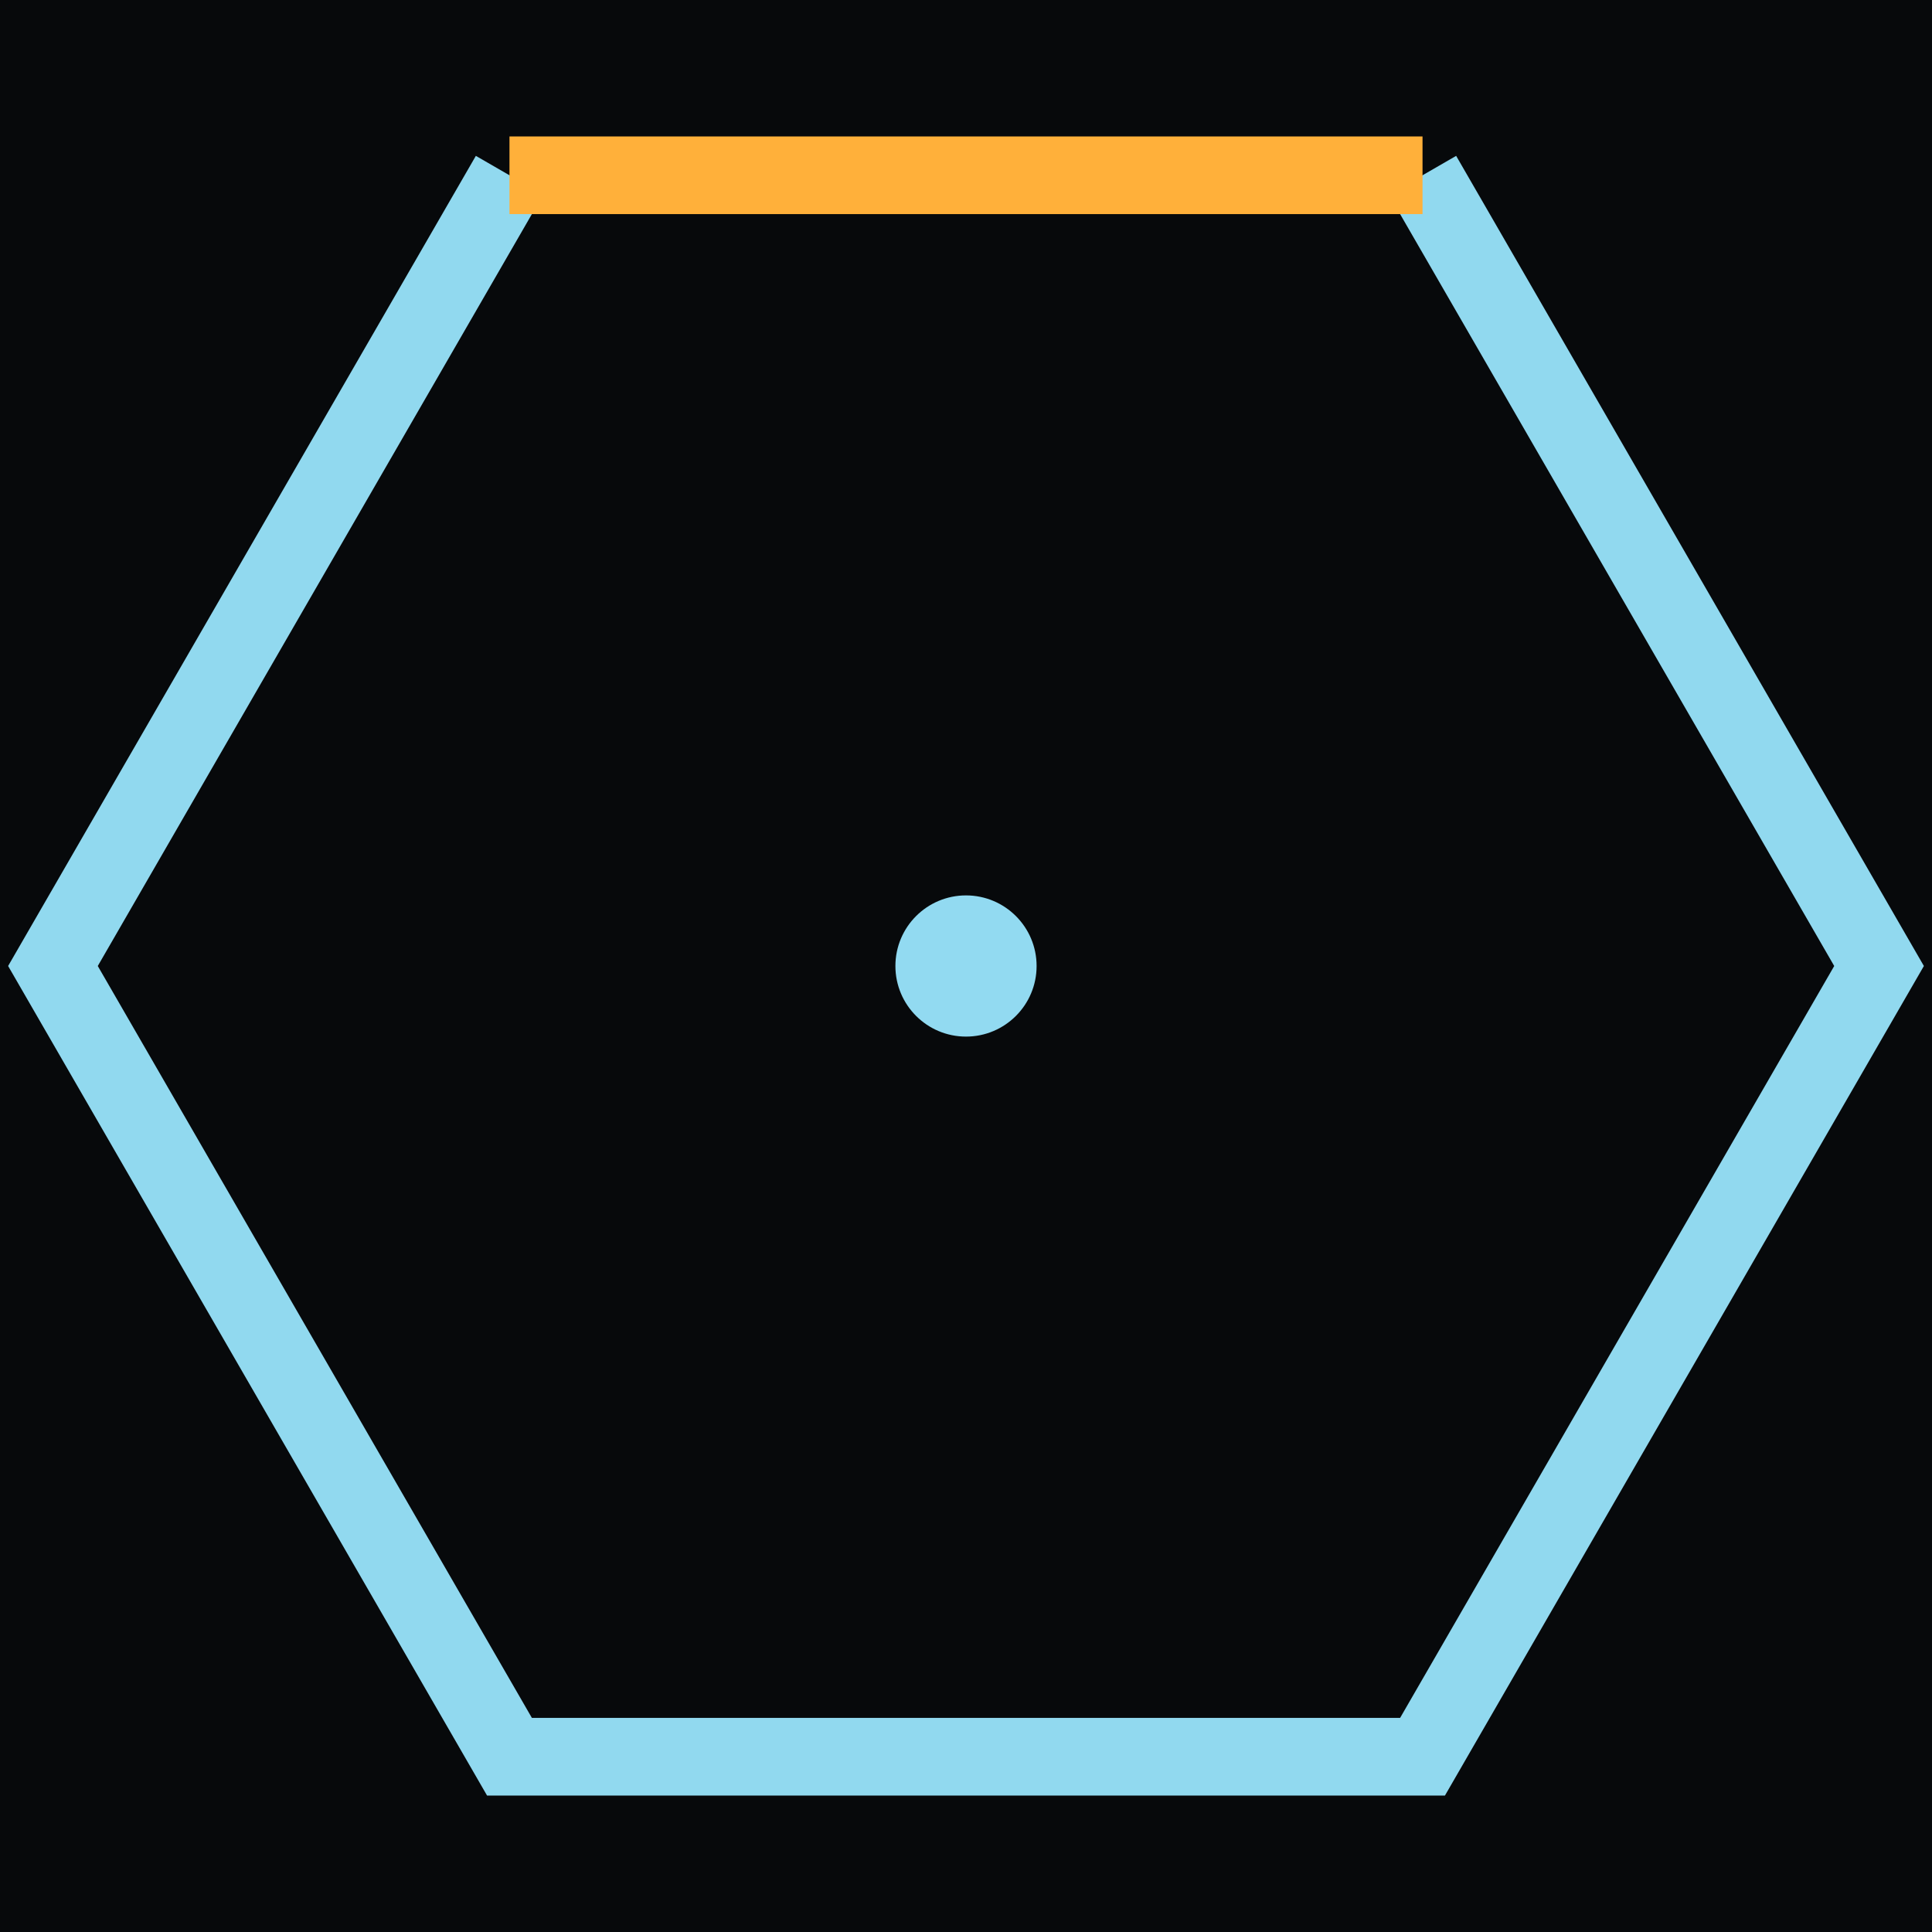
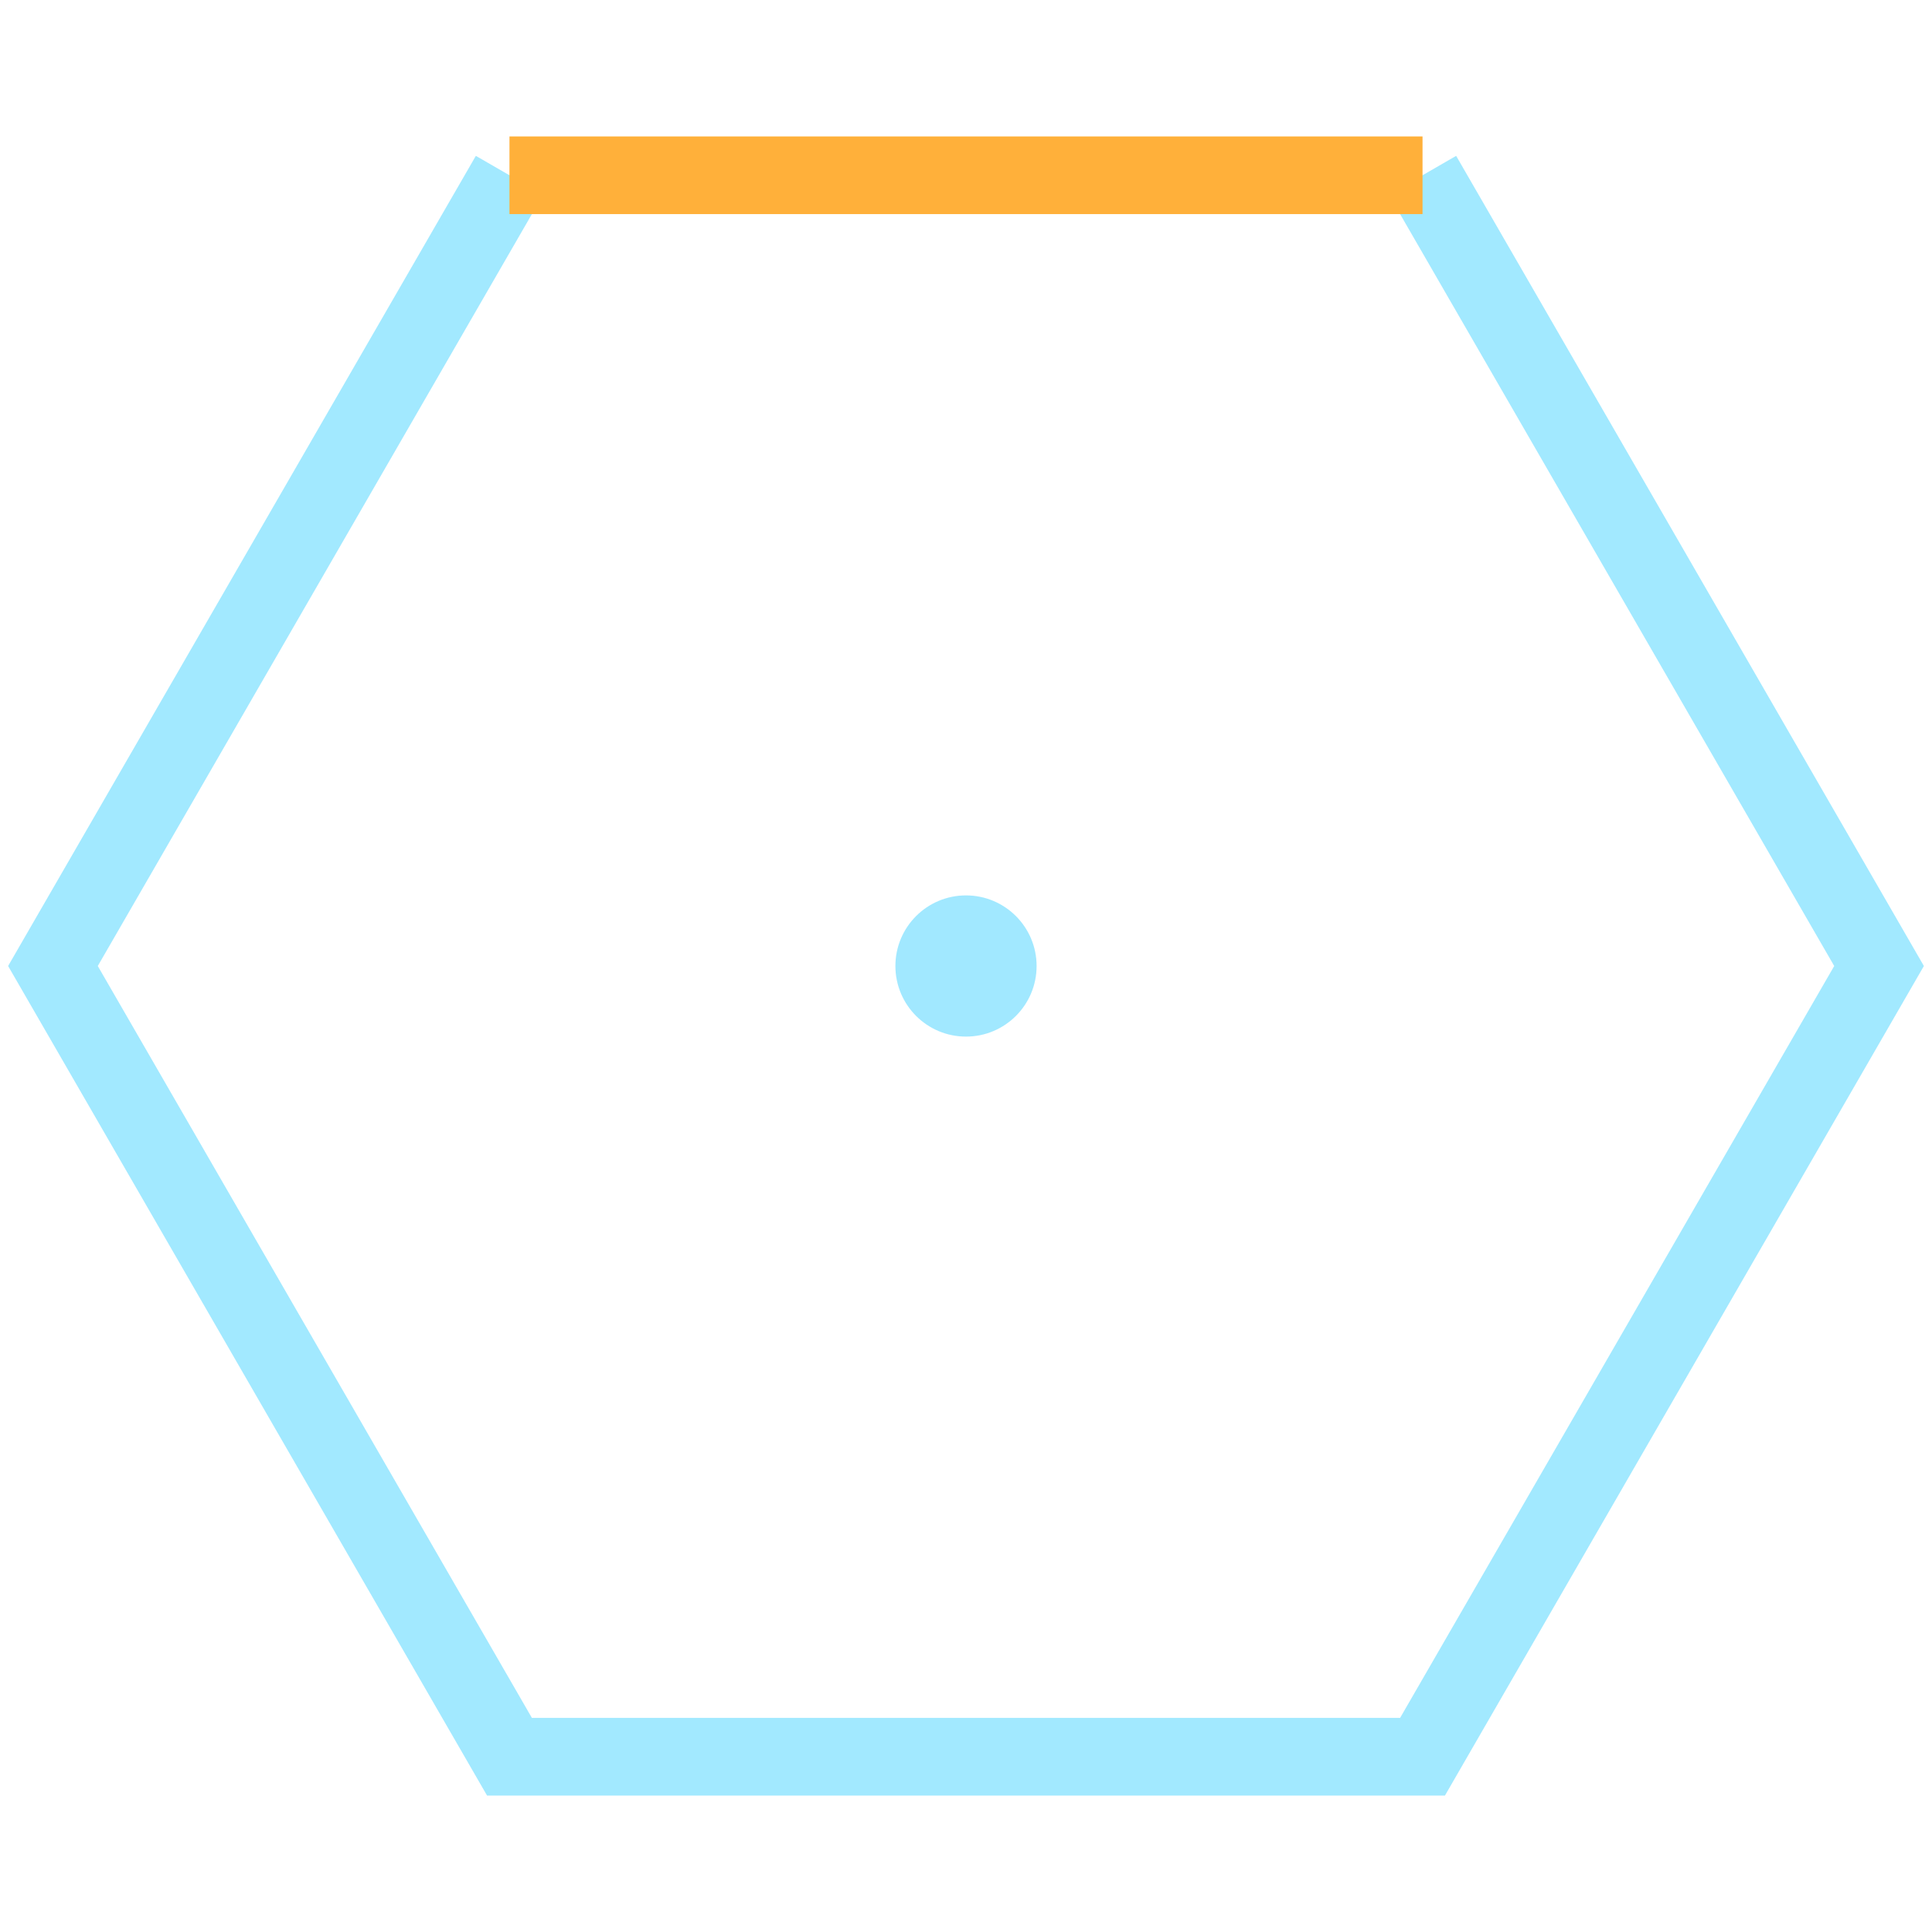
<svg xmlns="http://www.w3.org/2000/svg" viewBox="89.5 89.5 821 821" width="512" height="512" role="img" aria-label="RECON6">
-   <rect x="89.5" y="89.5" width="821" height="821" fill="#07090B" />
  <path d="M 694,163.982 L 888,500 L 694,836.018 L 306,836.018 L 112,500 L 306,163.982" fill="none" stroke="#9BE7FF" stroke-width="33" stroke-linejoin="miter" opacity="0.93" />
  <path d="M 306,163.982 L 694,163.982" fill="none" stroke="#FFB03A" stroke-width="33" stroke-linecap="butt" />
  <circle cx="500" cy="500" r="30" fill="#9BE7FF" opacity="0.94" />
</svg>
